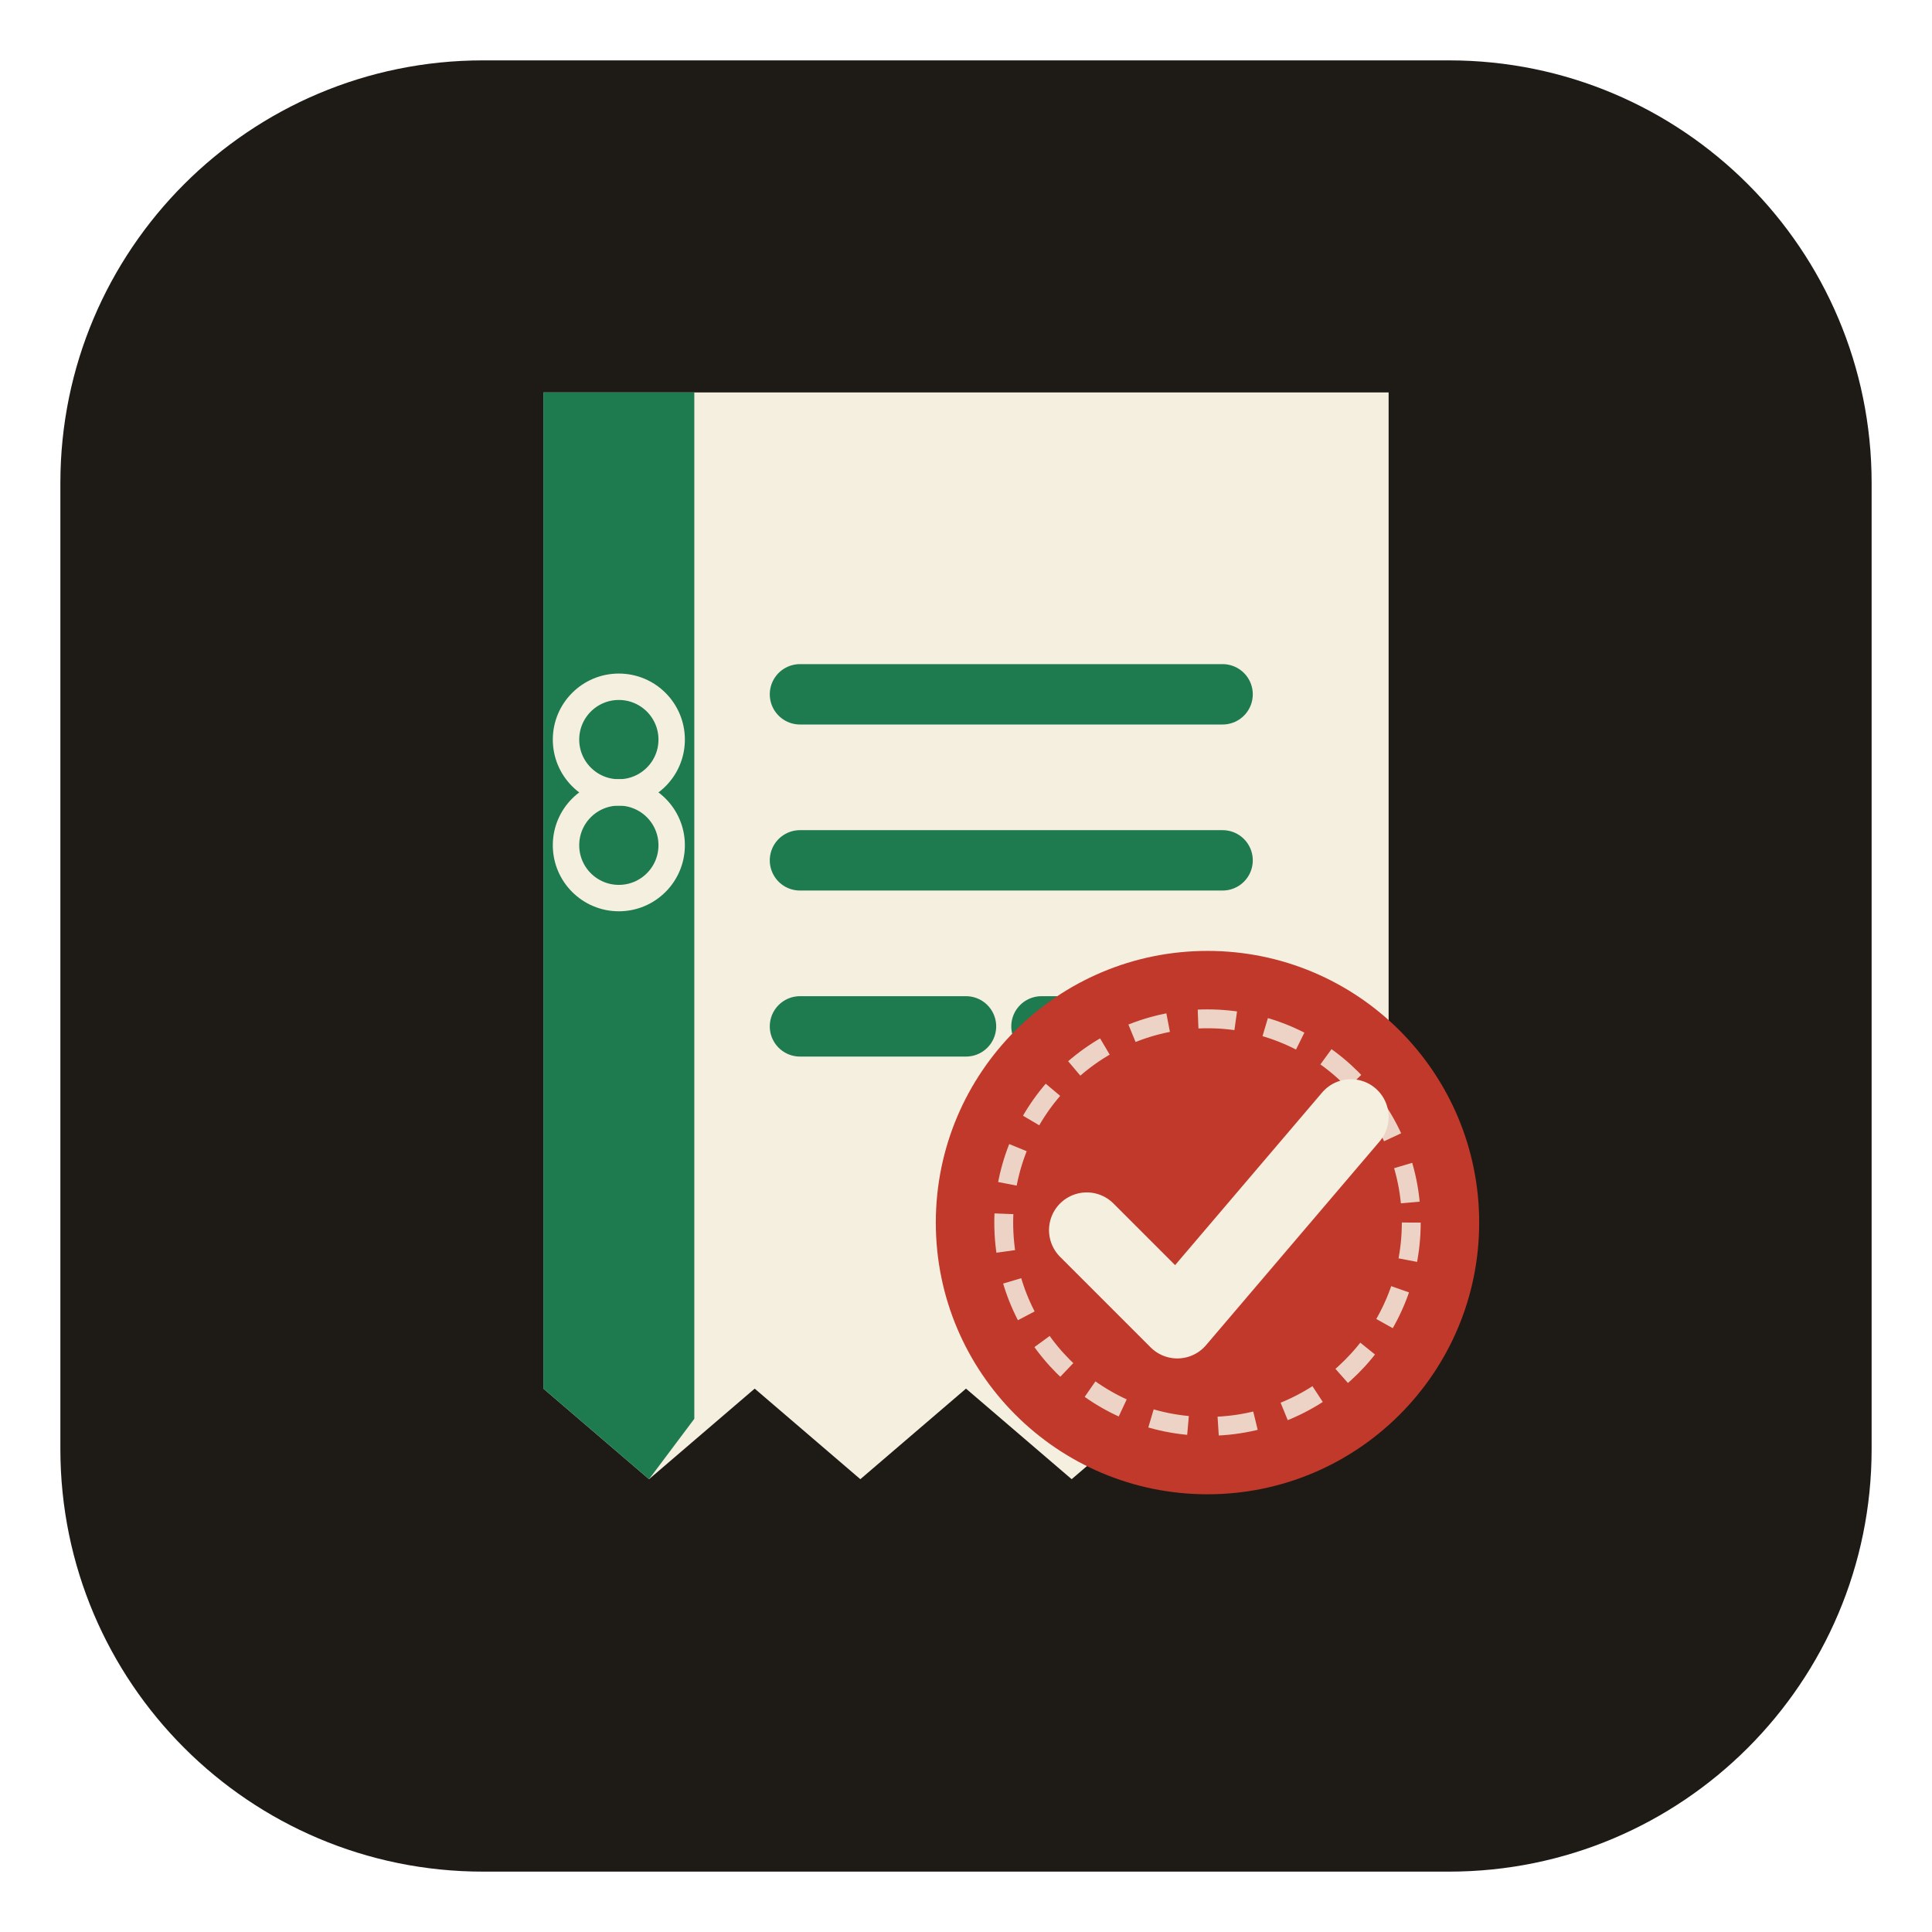
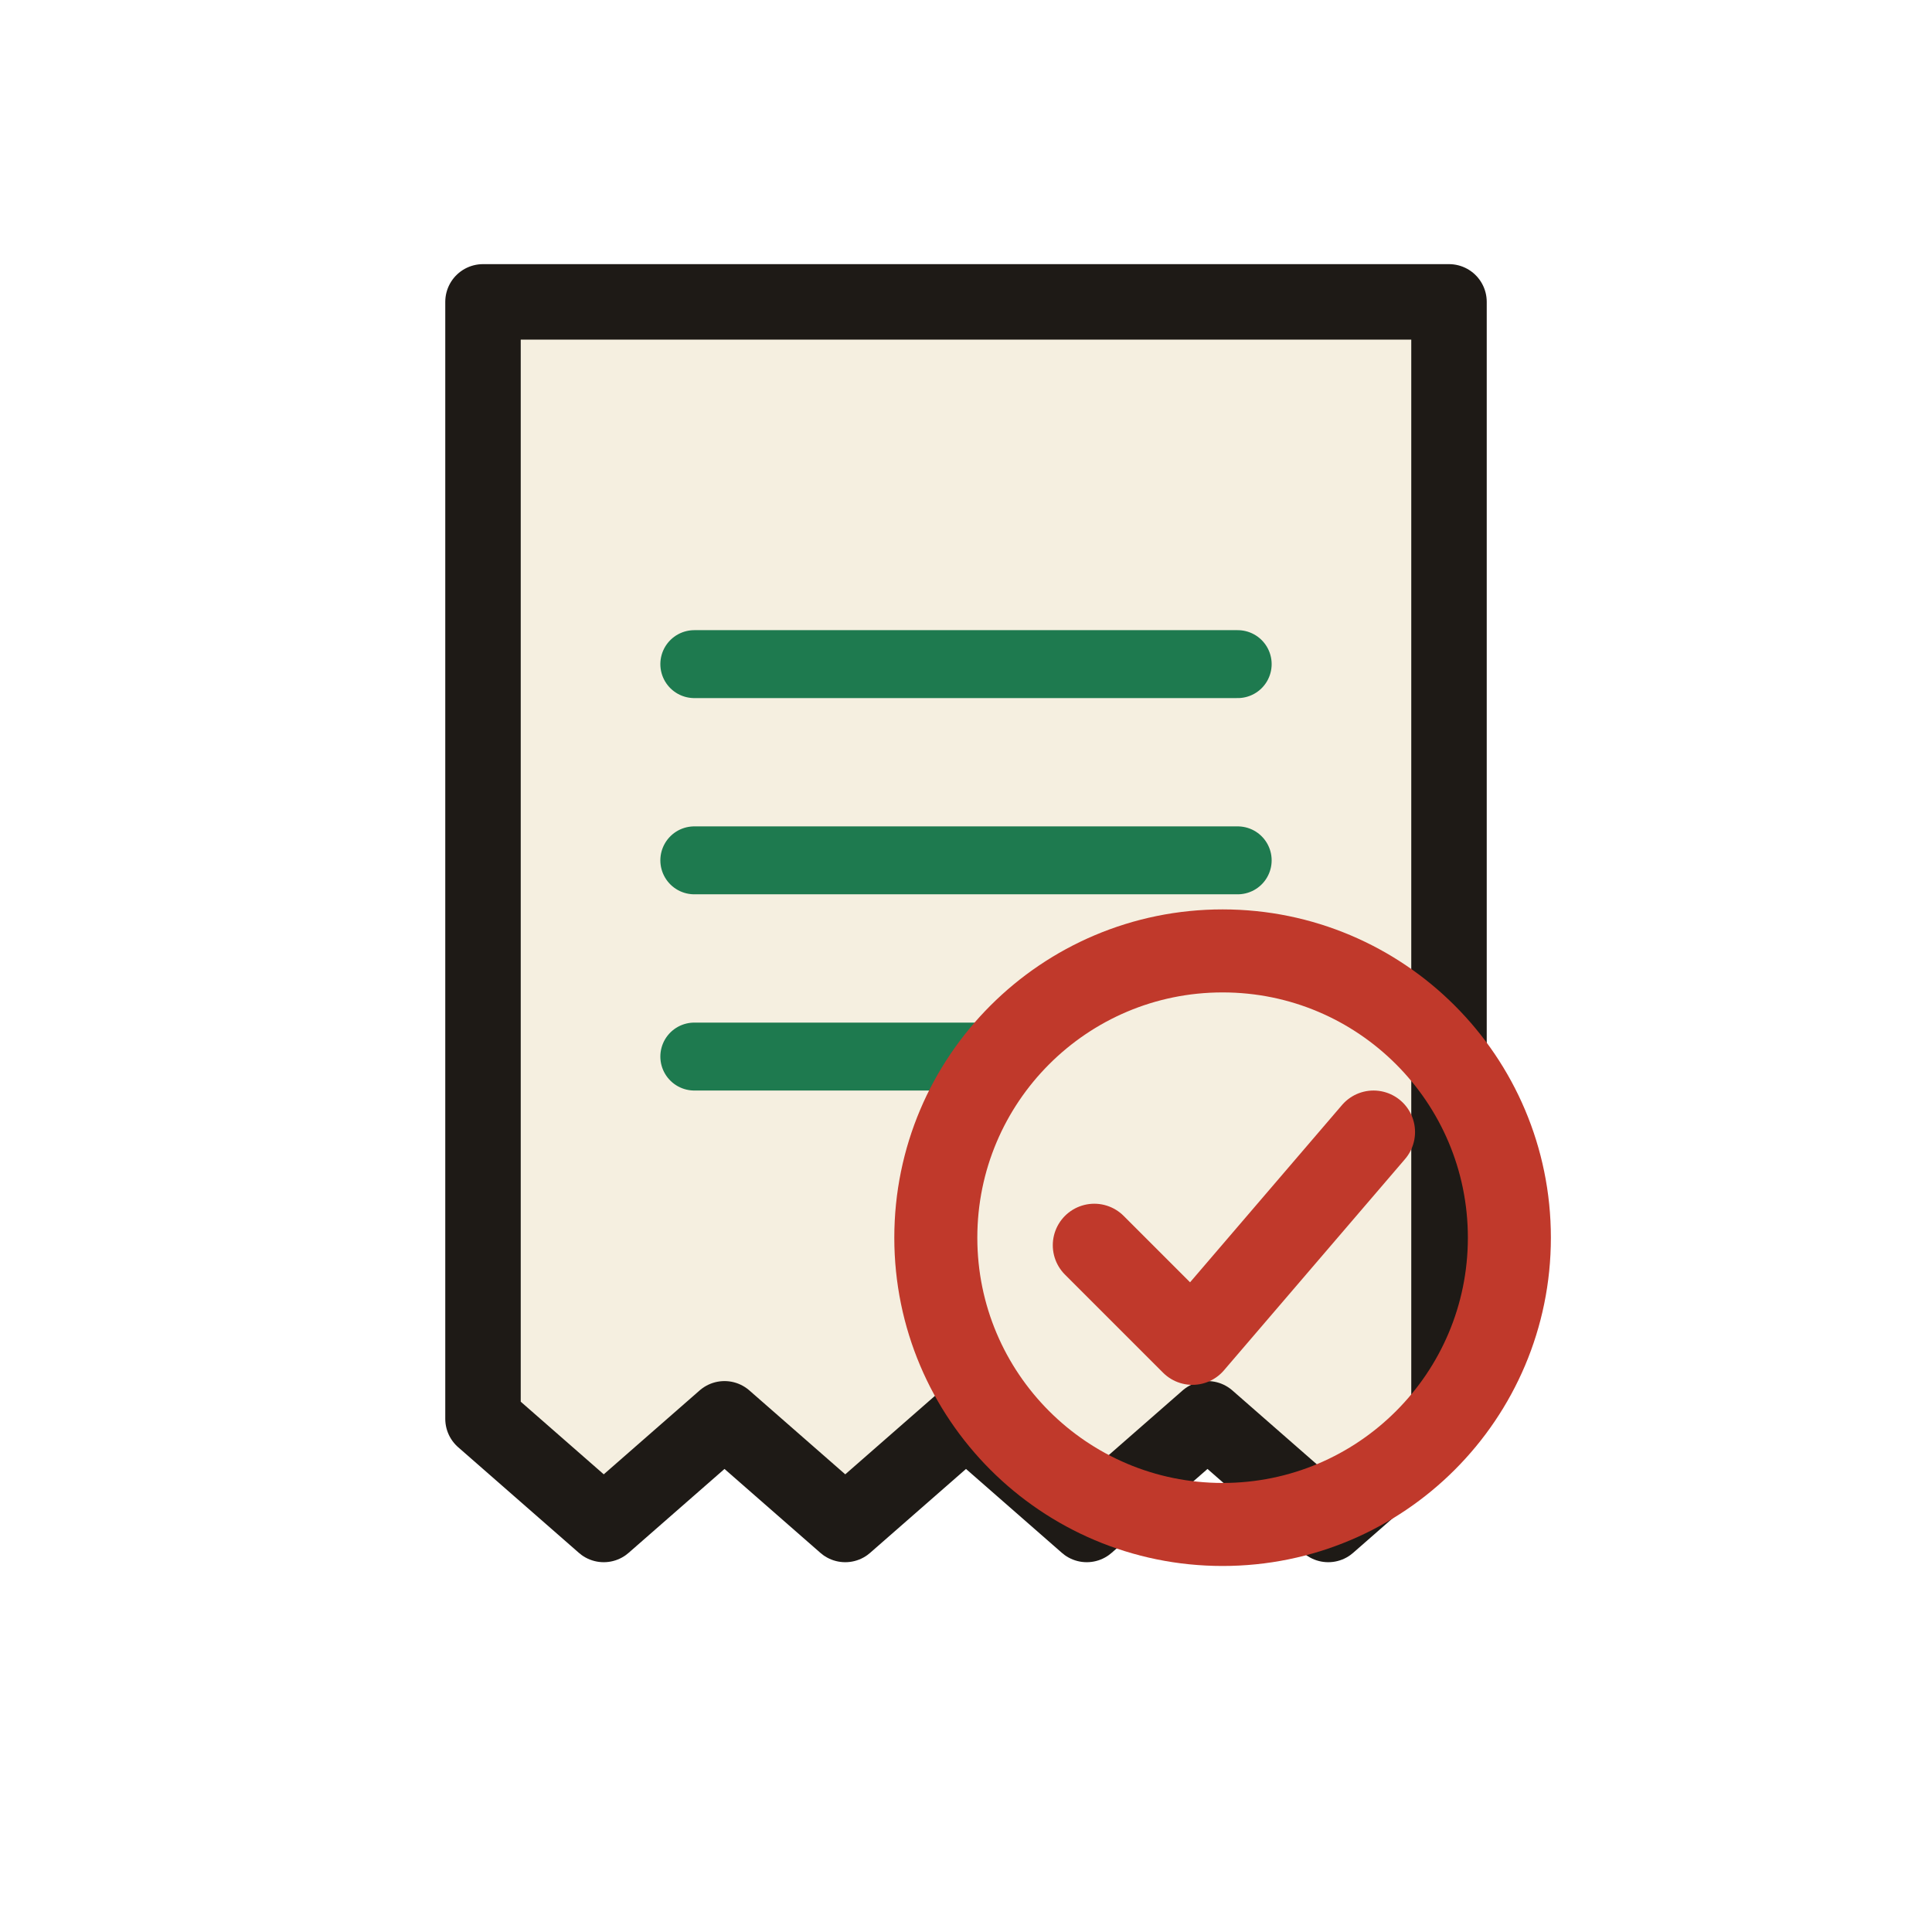
- <svg xmlns="http://www.w3.org/2000/svg" viewBox="0 0 256 256" role="img" aria-label="Fielog logo — ledger slip with verification stamp">
-   <rect x="8" y="8" width="240" height="240" rx="56" fill="#1E1A16" />
-   <path d="M72 52 H184 V184 L170 196 L156 184 L142 196 L128 184 L114 196 L100 184 L86 196 L72 184 Z" fill="#F5EFE0" />
-   <path d="M72 52 H92 V188 L86 196 L72 184 Z" fill="#1E7A4F" />
-   <g fill="none" stroke="#F5EFE0" stroke-width="3.5">
-     <circle cx="82" cy="98" r="7" />
-     <circle cx="82" cy="112" r="7" />
+ <svg xmlns="http://www.w3.org/2000/svg" viewBox="0 0 256 256" role="img" aria-label="Fielog logo variant B">
+   <path d="M64 40 H192 V188 L176 202 L160 188 L144 202 L128 188 L112 202 L96 188 L80 202 L64 188 Z" fill="#F5EFE0" stroke="#1E1A16" stroke-width="10" stroke-linejoin="round" />
+   <g stroke="#1E7A4F" stroke-width="9" stroke-linecap="round">
+     <line x1="92" y1="88" x2="164" y2="88" />
+     <line x1="92" y1="114" x2="164" y2="114" />
+     <line x1="92" y1="140" x2="132" y2="140" />
  </g>
-   <g stroke="#1E7A4F" stroke-width="8" stroke-linecap="round">
-     <line x1="106" y1="92" x2="162" y2="92" />
-     <line x1="106" y1="114" x2="162" y2="114" />
-     <line x1="106" y1="136" x2="128" y2="136" />
-     <line x1="138" y1="136" x2="152" y2="136" />
-   </g>
-   <circle cx="160" cy="162" r="36" fill="#C0392B" />
-   <circle cx="160" cy="162" r="27" fill="none" stroke="#F5EFE0" stroke-width="2.5" stroke-dasharray="5 4" opacity="0.85" />
-   <path d="M144 163 L156 175 L179 148" fill="none" stroke="#F5EFE0" stroke-width="10" stroke-linecap="round" stroke-linejoin="round" />
+   <circle cx="162" cy="164" r="38" fill="none" stroke="#C0392B" stroke-width="11" />
+   <path d="M145 165 L158 178 L182 150" fill="none" stroke="#C0392B" stroke-width="11" stroke-linecap="round" stroke-linejoin="round" />
</svg>
